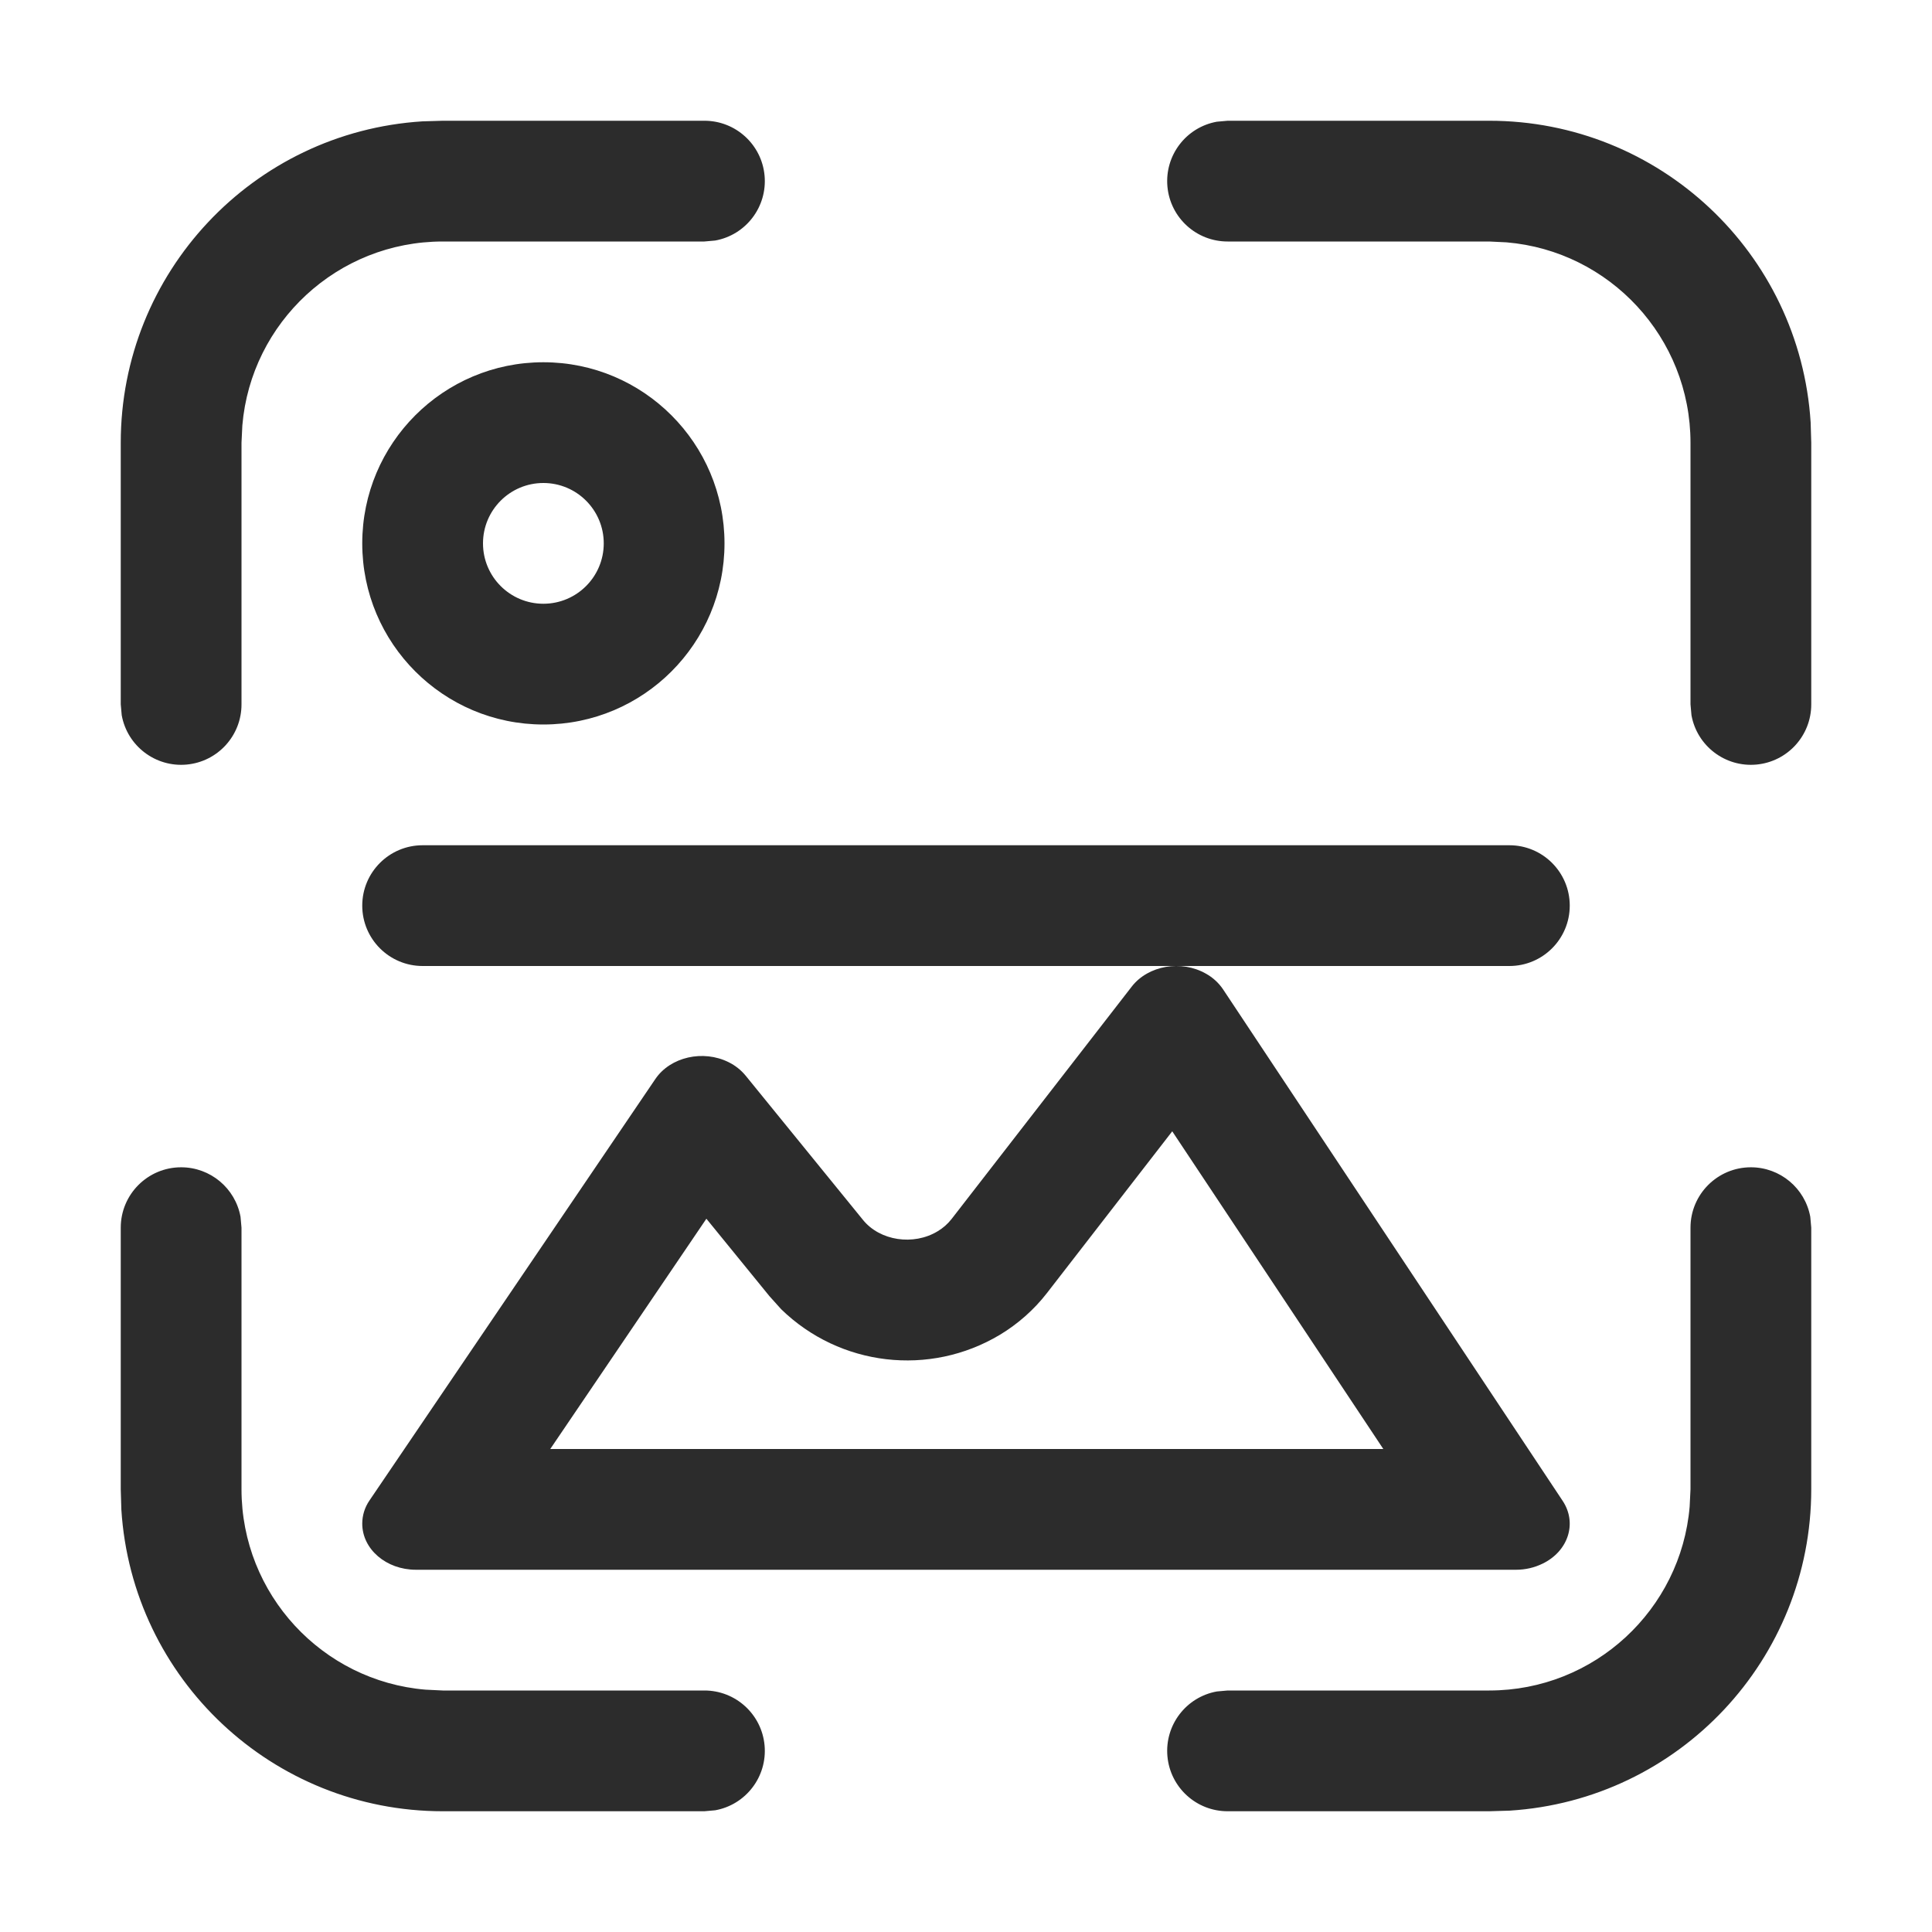
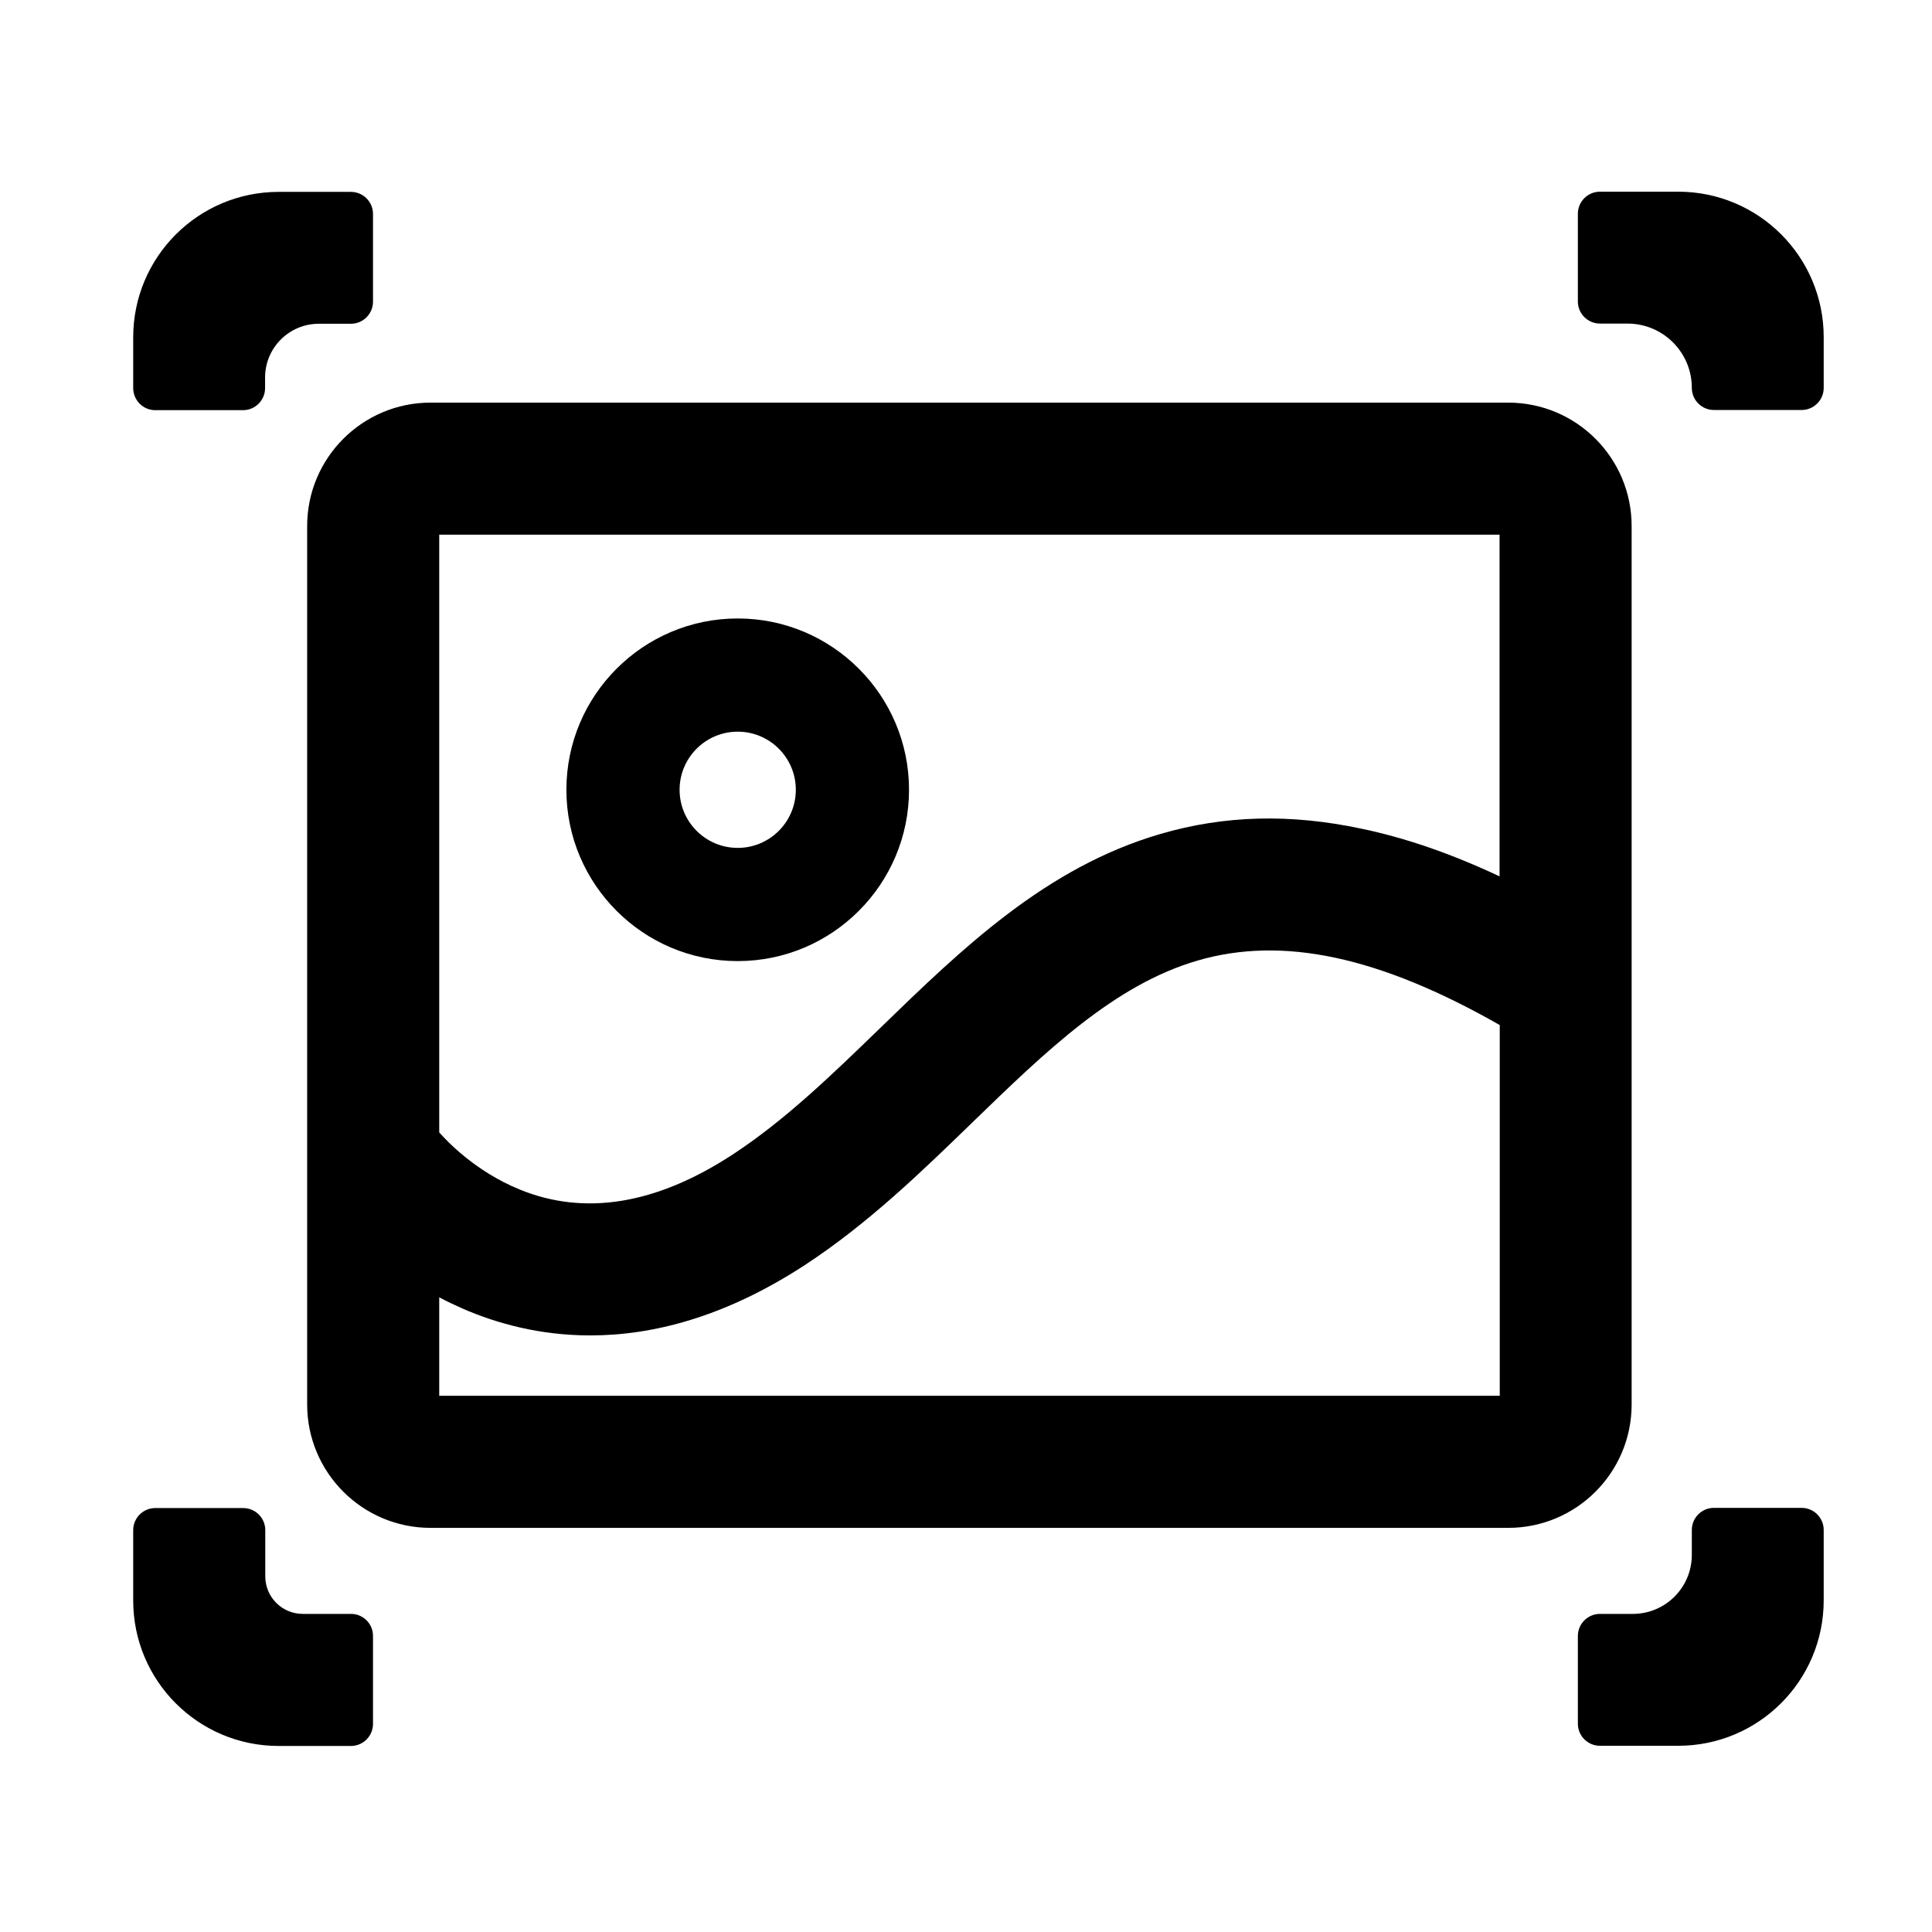
- <svg xmlns="http://www.w3.org/2000/svg" t="1765956409398" class="icon" viewBox="0 0 1024 1024" version="1.1" p-id="5342" width="200" height="200">
-   <path d="M928 618.688a32 32 0 0 1 31.488 26.24l0.512 5.76v138.624a170.688 170.688 0 0 1-159.872 170.368l-10.816 0.32h-138.624a32 32 0 0 1-5.76-63.488l5.76-0.512h138.624c55.808 0 101.632-42.88 106.24-97.472l0.448-9.216v-138.624a32 32 0 0 1 32-32z m-832 0a32 32 0 0 1 31.488 26.24l0.512 5.76v138.624c0 55.808 42.88 101.632 97.472 106.24l9.216 0.448h138.624a32 32 0 0 1 5.76 63.488l-5.76 0.512H234.688a170.688 170.688 0 0 1-170.368-159.872L64 789.312v-138.624a32 32 0 0 1 32-32z m543.232-102.592a26.368 26.368 0 0 1 8.96 8.192l180.032 271.168c7.808 11.712 3.072 26.624-10.56 33.28a32 32 0 0 1-14.08 3.264H220.416C204.736 832 192 821.12 192 807.552c0-4.288 1.28-8.576 3.84-12.288l151.552-223.424c7.936-11.648 25.28-15.616 38.848-8.832a27.264 27.264 0 0 1 8.96 7.104l62.208 76.48c8.96 11.072 26.752 13.76 39.552 6.016a26.624 26.624 0 0 0 7.36-6.464L599.872 522.88c8.704-11.2 26.304-14.272 39.36-6.784z m-17.92 83.52l-66.432 85.76c-6.848 8.832-15.36 16.32-24.896 22.08a95.68 95.68 0 0 1-115.968-13.568l-6.208-6.912-33.408-41.024L291.648 768h441.536L621.312 599.616zM800 448a32 32 0 1 1 0 64h-576a32 32 0 0 1 0-64h576z m-10.688-384a170.688 170.688 0 0 1 170.368 159.872l0.32 10.816v138.624a32 32 0 0 1-63.488 5.76L896 373.312V234.688c0-55.808-42.88-101.632-97.472-106.24L789.312 128h-138.624a32 32 0 0 1-5.76-63.488l5.76-0.512h138.624z m-416 0a32 32 0 0 1 5.76 63.488L373.312 128H234.688c-55.808 0-101.632 42.88-106.24 97.472L128 234.688v138.624a32 32 0 0 1-63.488 5.76L64 373.312V234.688a170.688 170.688 0 0 1 159.872-170.368L234.688 64h138.624zM288 192a96 96 0 1 1 0 192 96 96 0 0 1 0-192z m0 64a32 32 0 1 0 0 64 32 32 0 0 0 0-64z" fill="#2c2c2c" p-id="5343" />
+ <svg xmlns="http://www.w3.org/2000/svg" t="1766395581705" class="icon" viewBox="0 0 1024 1024" version="1.1" p-id="7417" width="200" height="200">
+   <path d="M864.8 744.4V278.8c0-36.1-29.3-65.4-65.4-65.4H228.2c-36.1 0-65.4 29.3-65.4 65.4v465.6c0 36.1 29.3 65.4 65.4 65.4h571.2c36.1 0 65.4-29.3 65.4-65.4z m-70-4.6h-562v-52.2c3.9 2.1 7.9 4 12.2 5.9 18.1 7.9 41 14.3 67.9 14.3 32.7 0 71.1-9.5 113.7-37.3 33.3-21.8 61.6-49.2 89-75.8 38.6-37.4 75.1-72.8 119.2-85.6 45-13.1 96.2-2.2 160.1 34.2v196.5z m0-275.3c-25.5-12-49.8-20.4-73.3-25.3-37.7-8-72.5-7.1-106.4 2.8-60.8 17.7-105.3 60.9-148.3 102.6-26.2 25.4-50.9 49.3-78.6 67.4-40.4 26.4-78.4 32.6-112.9 18.4-23.5-9.6-38.6-25.8-42.5-30.2V283.4h562v181.1zM186.1 855.4h-25.6c-11 0-19.9-8.9-19.9-19.9V811c0-6.5-5.3-11.7-11.7-11.7H82.3c-6.5 0-11.7 5.3-11.7 11.7v37.3c0 42.6 34.5 77.1 77.1 77.1H186c6.5 0 11.7-5.3 11.7-11.7v-46.5c0.1-6.5-5.2-11.8-11.6-11.8zM82.3 217.4h46.5c6.5 0 11.7-5.3 11.7-11.7v-5.6c0-15.7 12.7-28.5 28.5-28.5h17c6.5 0 11.7-5.3 11.7-11.7v-46.5c0-6.5-5.3-11.7-11.7-11.7h-38.3c-42.6 0-77.1 34.5-77.1 77.1v26.9c0 6.4 5.2 11.7 11.7 11.7zM954.9 799.2h-46.5c-6.5 0-11.7 5.3-11.7 11.7v13.2c0 17.3-14 31.3-31.3 31.3H848c-6.5 0-11.7 5.3-11.7 11.7v46.5c0 6.5 5.3 11.7 11.7 11.7h41.5c42.6 0 77.1-34.5 77.1-77.1v-37.3c0-6.4-5.2-11.7-11.7-11.7zM889.5 101.6H848c-6.5 0-11.7 5.3-11.7 11.7v46.5c0 6.5 5.3 11.7 11.7 11.7h14.6c18.8 0 34.1 15.2 34.1 34.1 0 6.5 5.3 11.7 11.7 11.7h46.5c6.5 0 11.7-5.3 11.7-11.7v-26.9c0-42.6-34.5-77.1-77.1-77.1z" p-id="7418" />
+   <path d="M391 509.4c50.1 0 90.8-40.7 90.8-90.8s-40.7-90.8-90.8-90.8-90.8 40.7-90.8 90.8 40.7 90.8 90.8 90.8z m0-121.6c17 0 30.8 13.8 30.8 30.8S408 449.4 391 449.4s-30.8-13.8-30.8-30.8 13.8-30.8 30.8-30.8z" p-id="7419" />
</svg>
